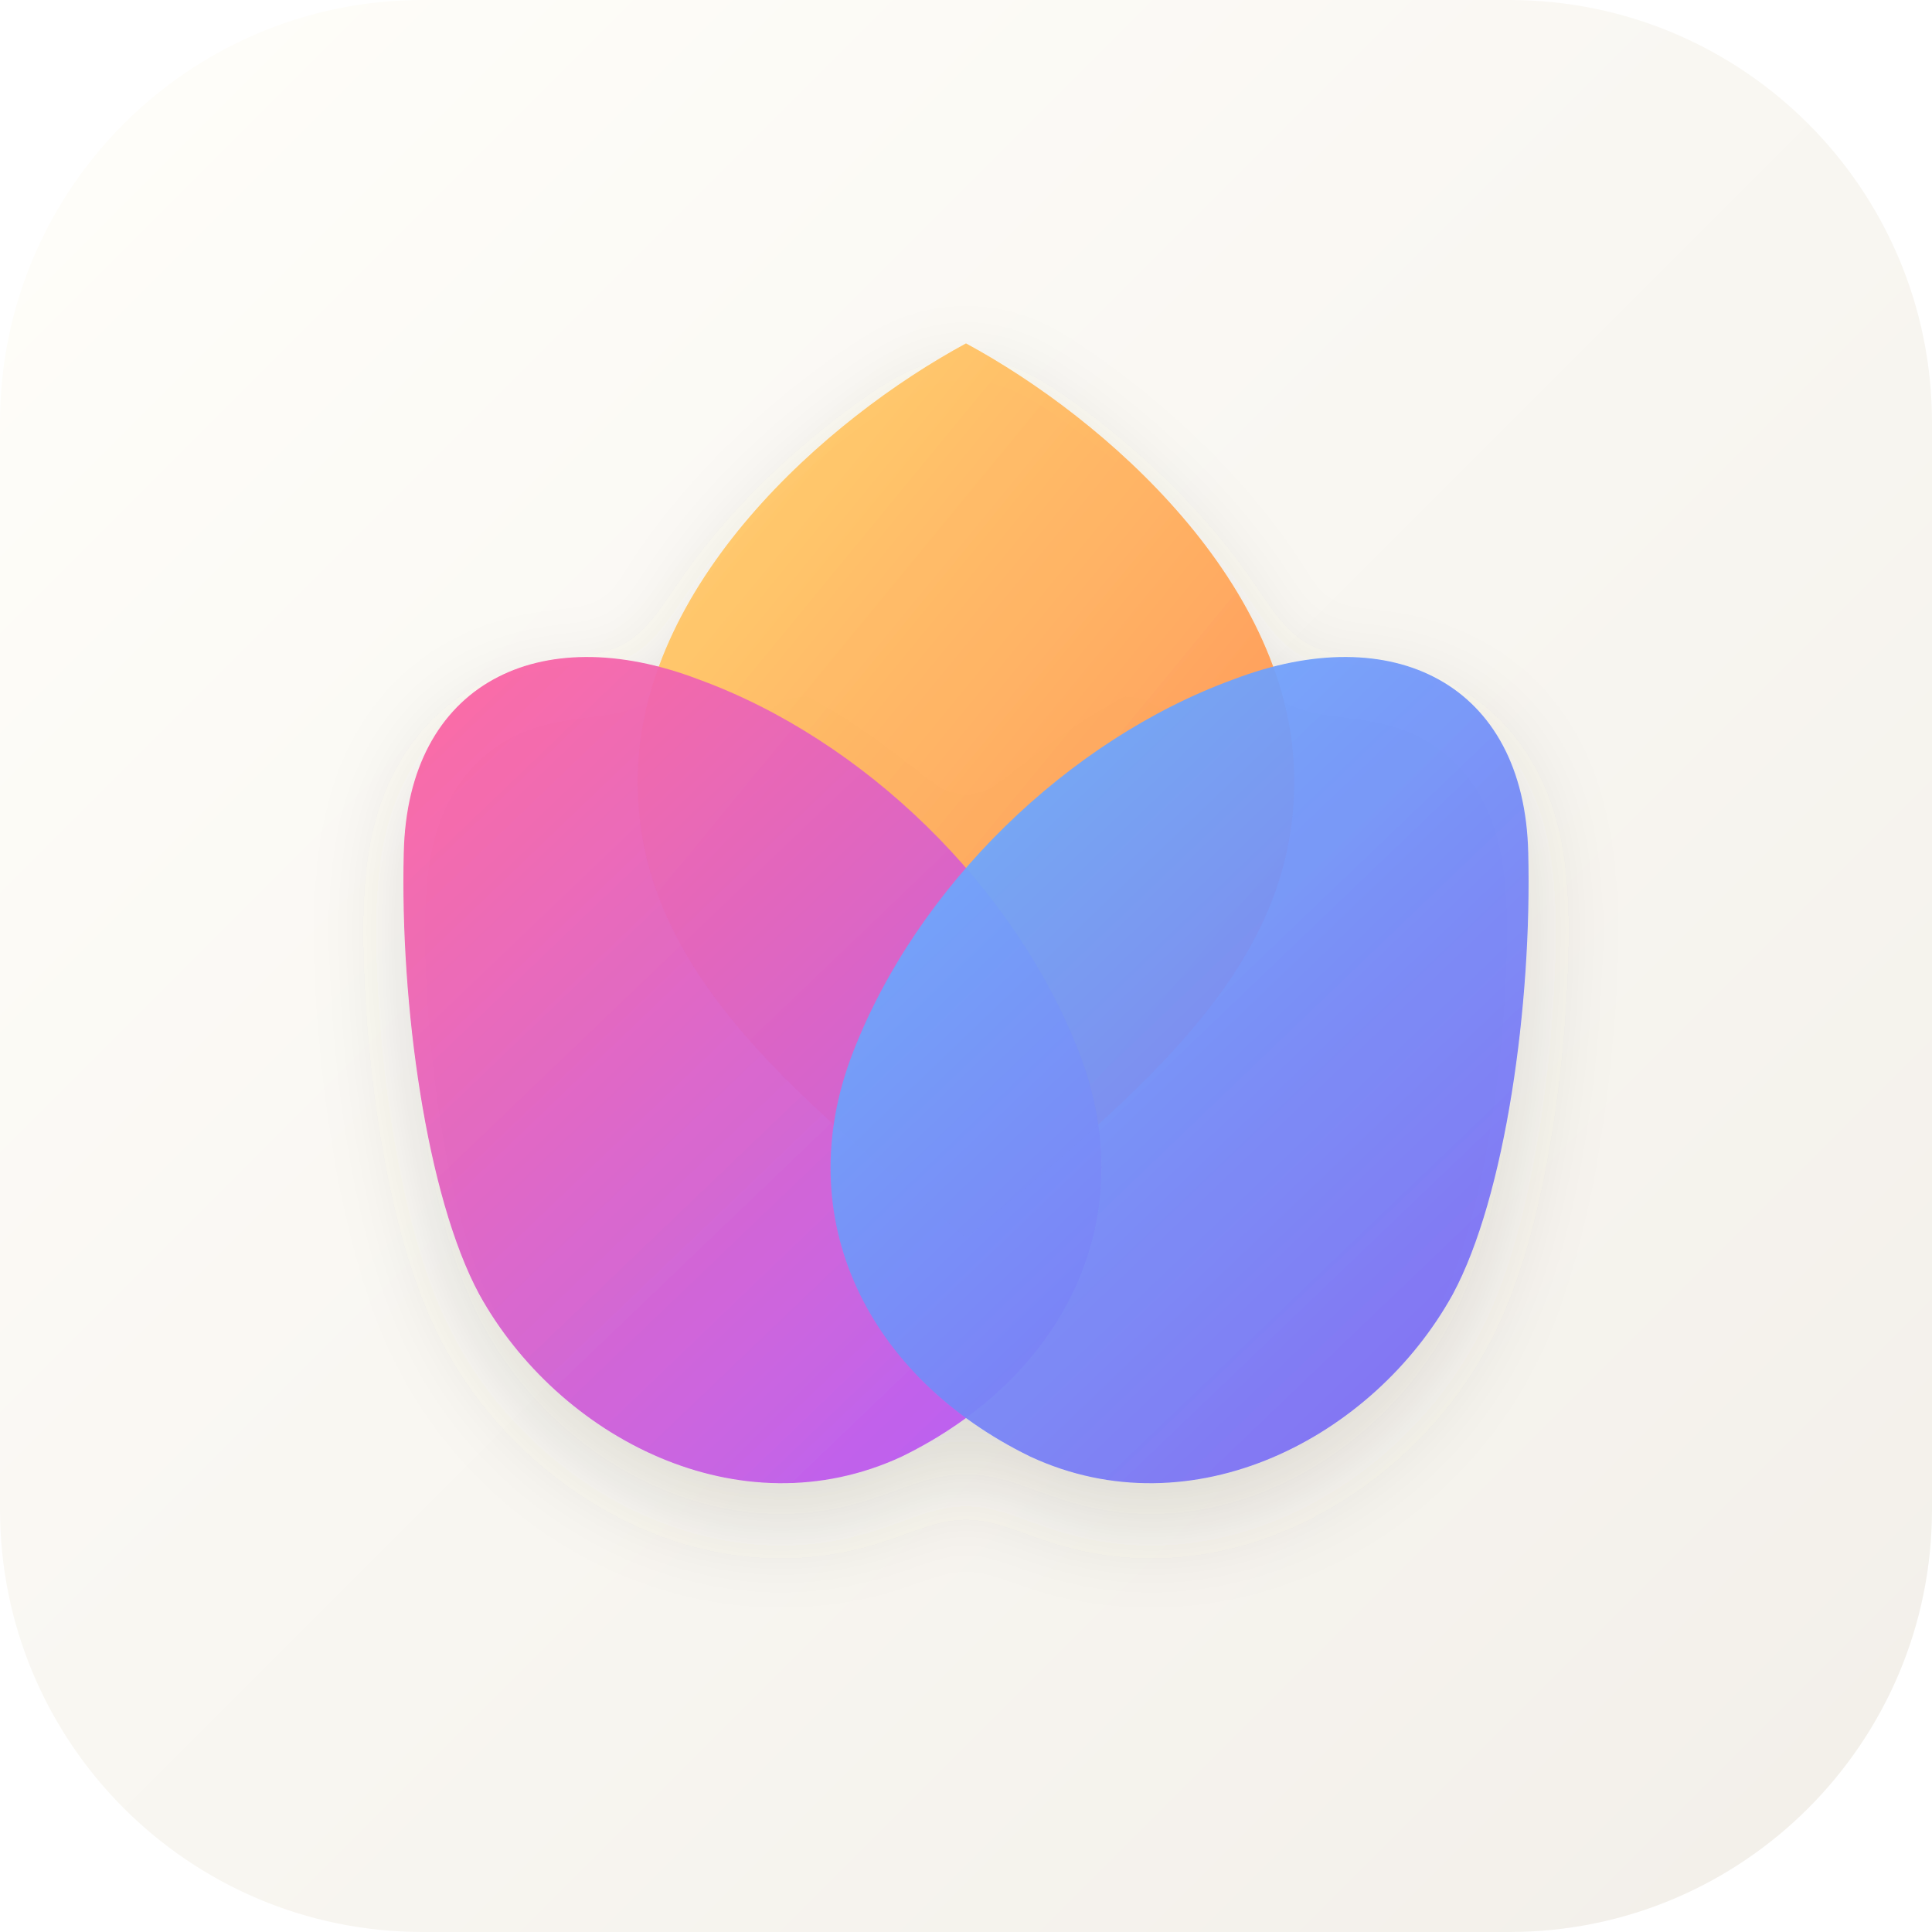
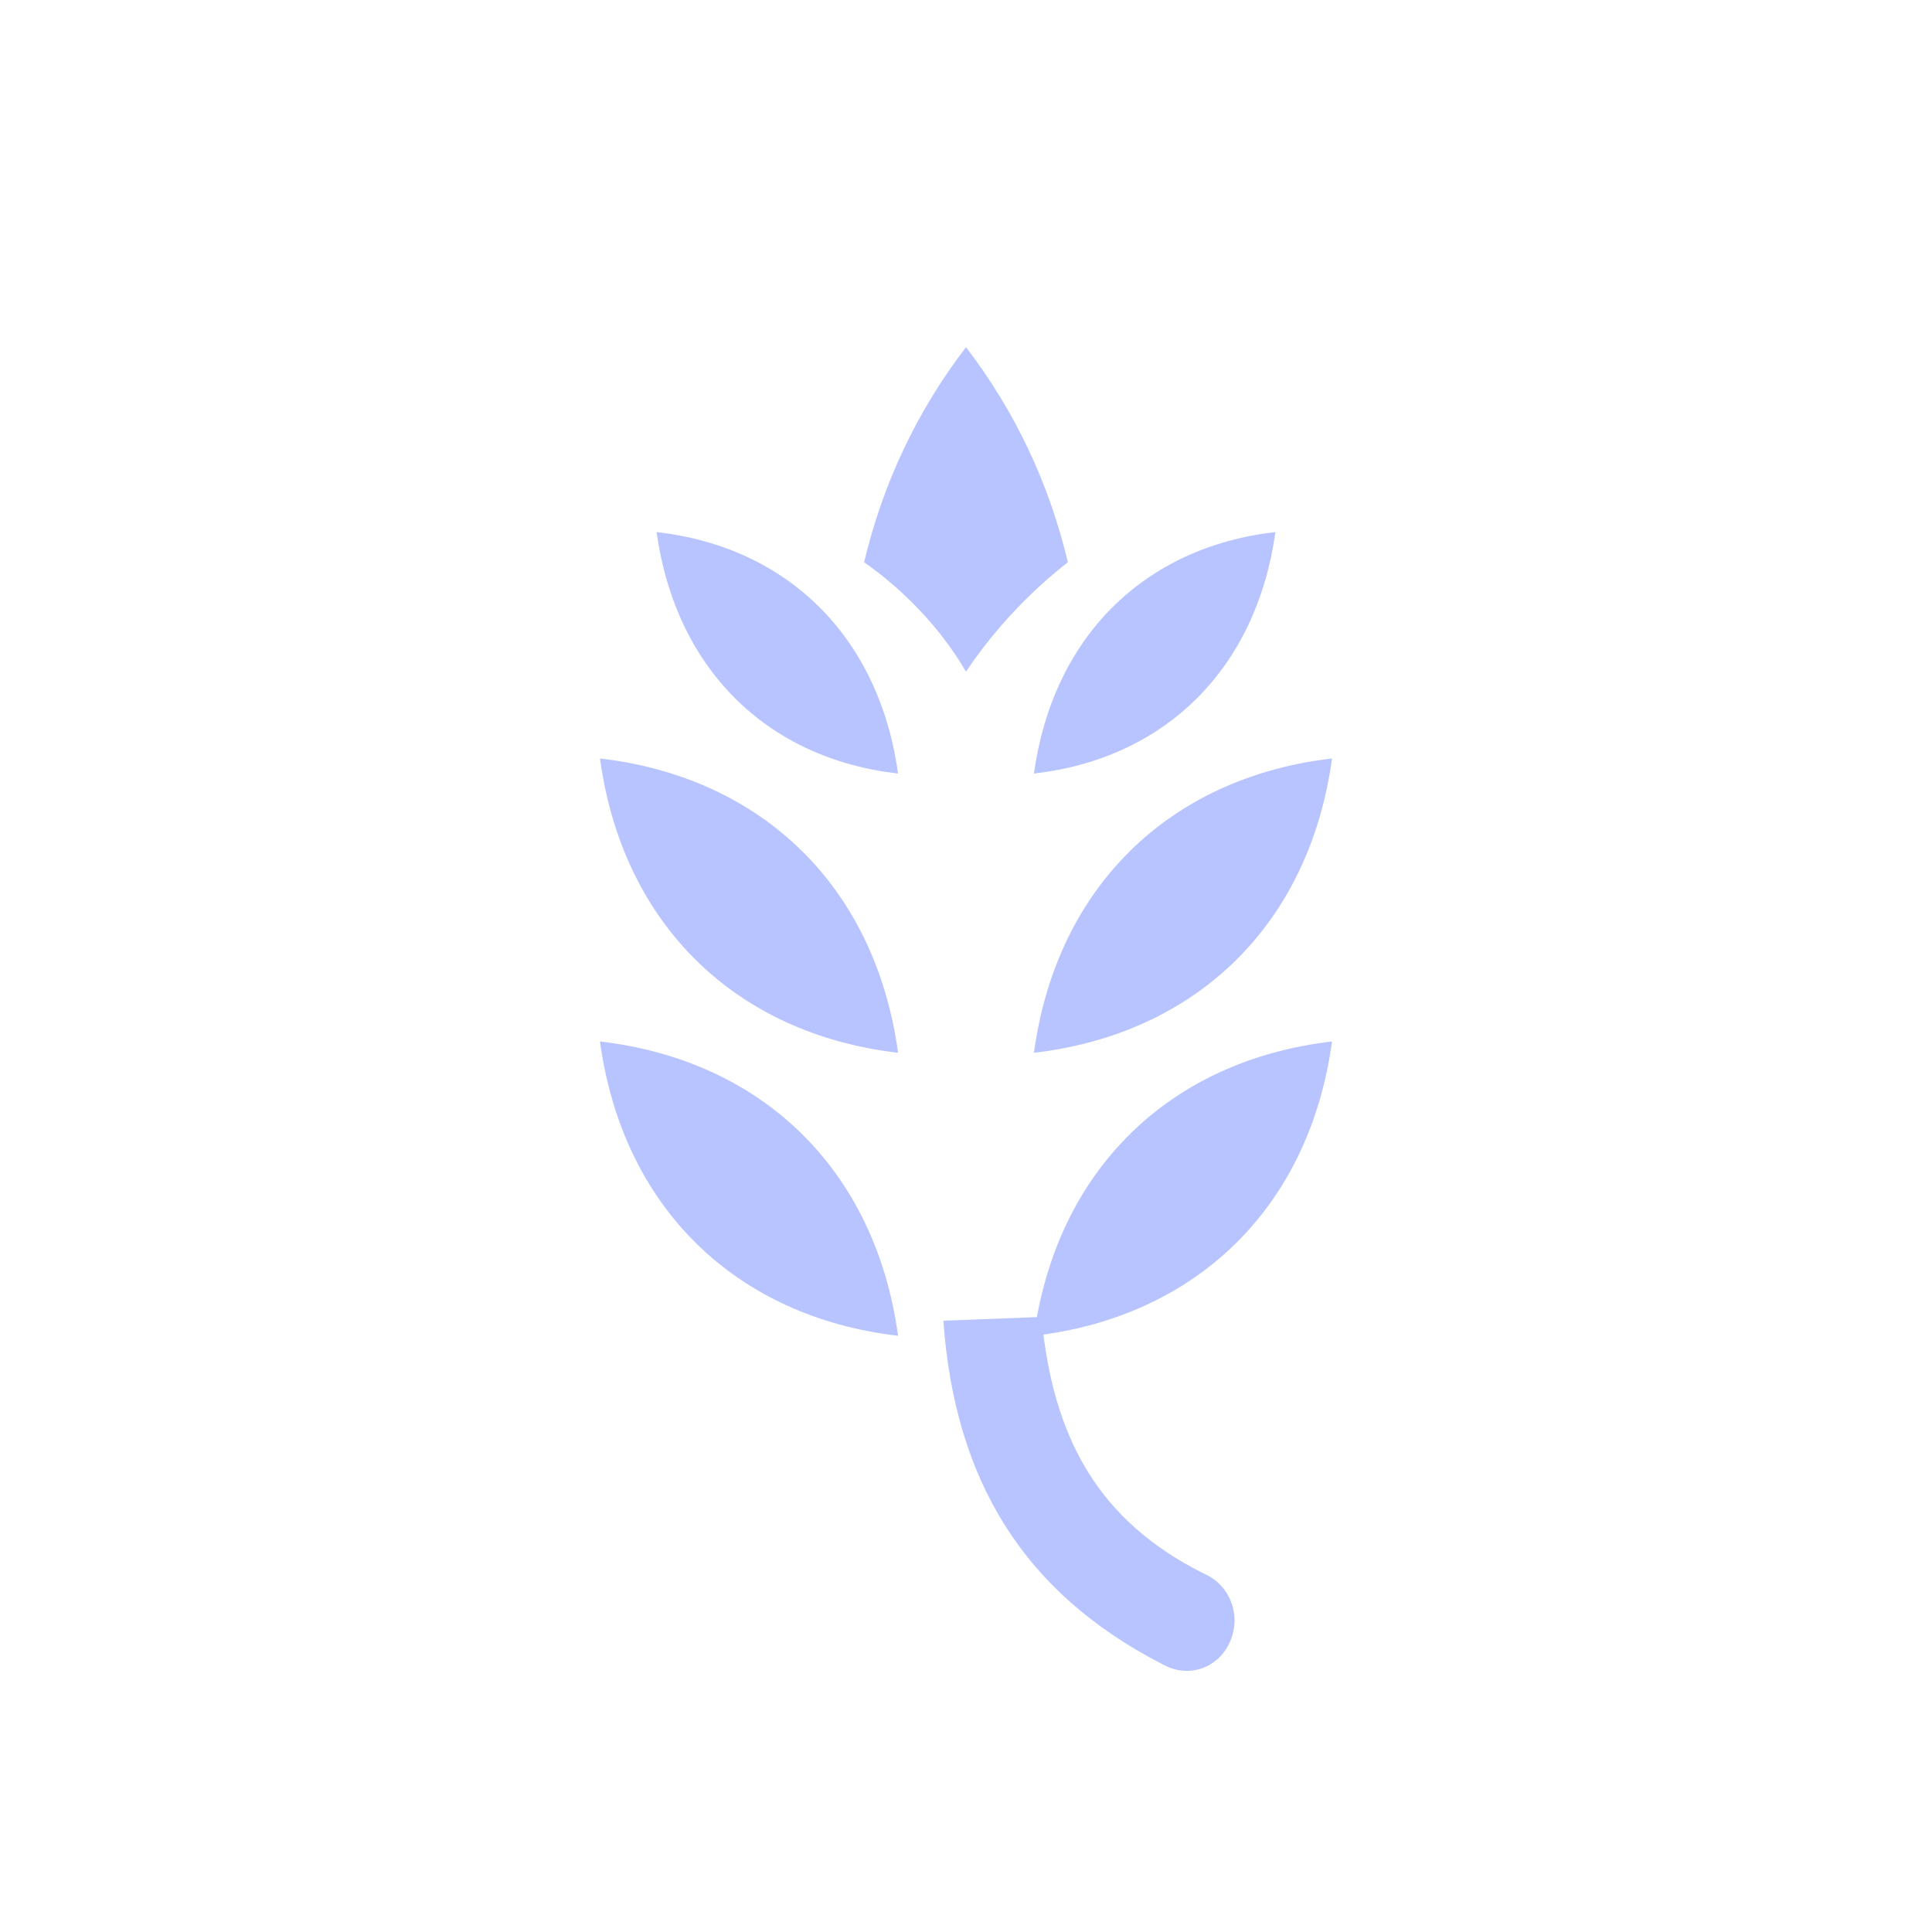
- <svg xmlns="http://www.w3.org/2000/svg" viewBox="0 0 512 512">
-   <defs>
-     <linearGradient id="warm" x1="0" y1="0" x2="1" y2="1">
-       <stop offset="0" stop-color="#fffefa" />
-       <stop offset="1" stop-color="#f2efe9" />
-     </linearGradient>
-     <linearGradient id="amber" x1="0" y1="0" x2="0.9" y2="1">
-       <stop offset="0" stop-color="#ffd66d" />
-       <stop offset="1" stop-color="#ff874e" />
-     </linearGradient>
-     <linearGradient id="pink" x1="0" y1="0" x2="0.8" y2="1">
-       <stop offset="0" stop-color="#ff659e" />
-       <stop offset="1" stop-color="#b85cf4" />
-     </linearGradient>
-     <linearGradient id="blue" x1="0" y1="0" x2="0.8" y2="1">
-       <stop offset="0" stop-color="#69b9ff" />
-       <stop offset="1" stop-color="#7e6bf3" />
-     </linearGradient>
-     <filter id="shadow" x="-20%" y="-20%" width="140%" height="150%">
-       <feDropShadow dx="0" dy="10" stdDeviation="12" flood-color="#4d463b" flood-opacity=".16" />
-     </filter>
-   </defs>
-   <rect width="512" height="512" rx="112" fill="url(#warm)" />
-   <g filter="url(#shadow)">
-     <path d="M256 91 C219 111 169 155 169 207 C169 256 208 288 256 328 C304 288 343 256 343 207 C343 155 293 111 256 91Z" fill="url(#amber)" fill-opacity=".96" />
-     <path d="M107 226 C108 181 143 164 185 180 C229 196 269 235 286 279 C303 323 282 365 239 386 C196 406 148 381 127 343 C113 317 106 266 107 226Z" fill="url(#pink)" fill-opacity=".94" />
-     <path d="M405 226 C404 181 369 164 327 180 C283 196 243 235 226 279 C209 323 230 365 273 386 C316 406 364 381 385 343 C399 317 406 266 405 226Z" fill="url(#blue)" fill-opacity=".94" />
+ <svg xmlns="http://www.w3.org/2000/svg" viewBox="0 0 512 512" role="img" aria-label="Luma wheat sprig logo">
+   <g fill="#B7C4FF">
+     <path d="M256 92c-13 17-22 36-27 57 10 7 20 17 27 29 8-12 18-22 27-29-5-21-14-40-27-57Z" />
+     <path d="M238 205c-35-4-59-28-64-64 35 4 59 28 64 64Z" />
+     <path d="M274 205c35-4 59-28 64-64-35 4-59 28-64 64Z" />
+     <path d="M238 279c-43-5-73-34-79-78 43 5 73 34 79 78Z" />
+     <path d="M274 279c43-5 73-34 79-78-43 5-73 34-79 78Z" />
+     <path d="M238 354c-43-5-73-34-79-78 43 5 73 34 79 78Z" />
+     <path d="M274 354c43-5 73-34 79-78-43 5-73 34-79 78Z" />
+     <path d="M250 350c3 42 21 72 58 91 7 4 15 1 18-6 3-7 0-15-7-18-28-14-40-36-43-68Z" />
  </g>
</svg>
